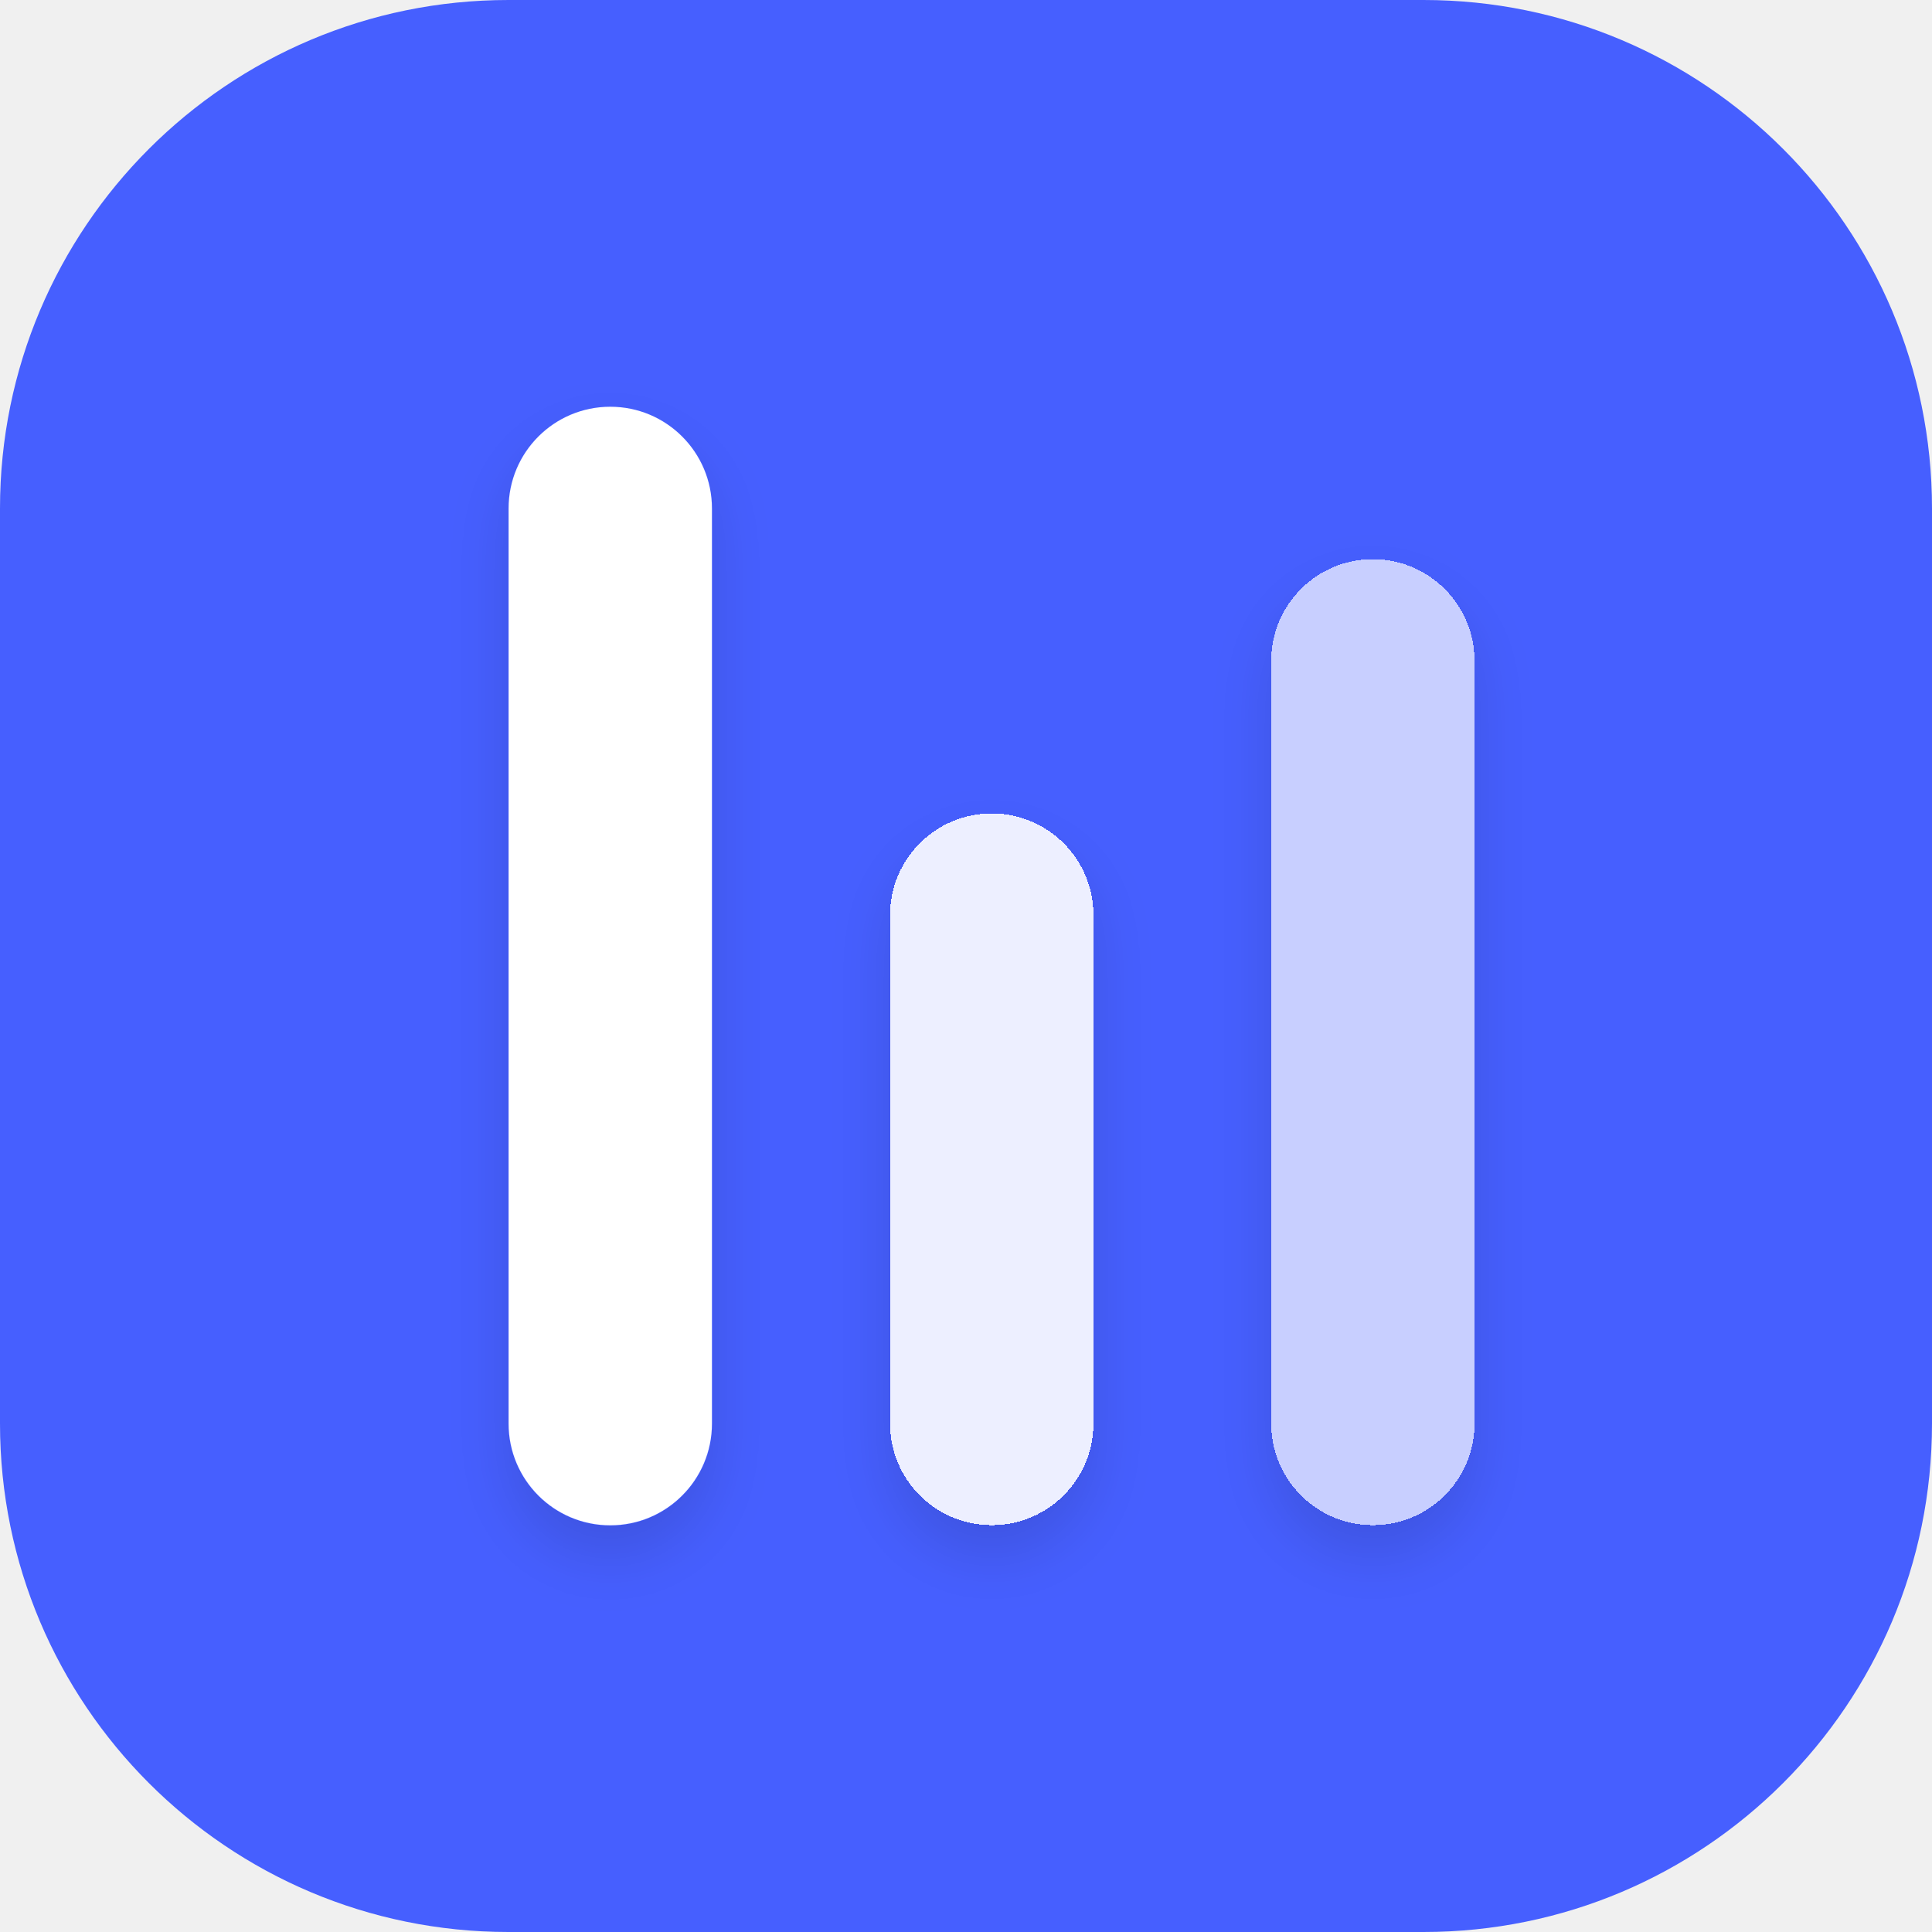
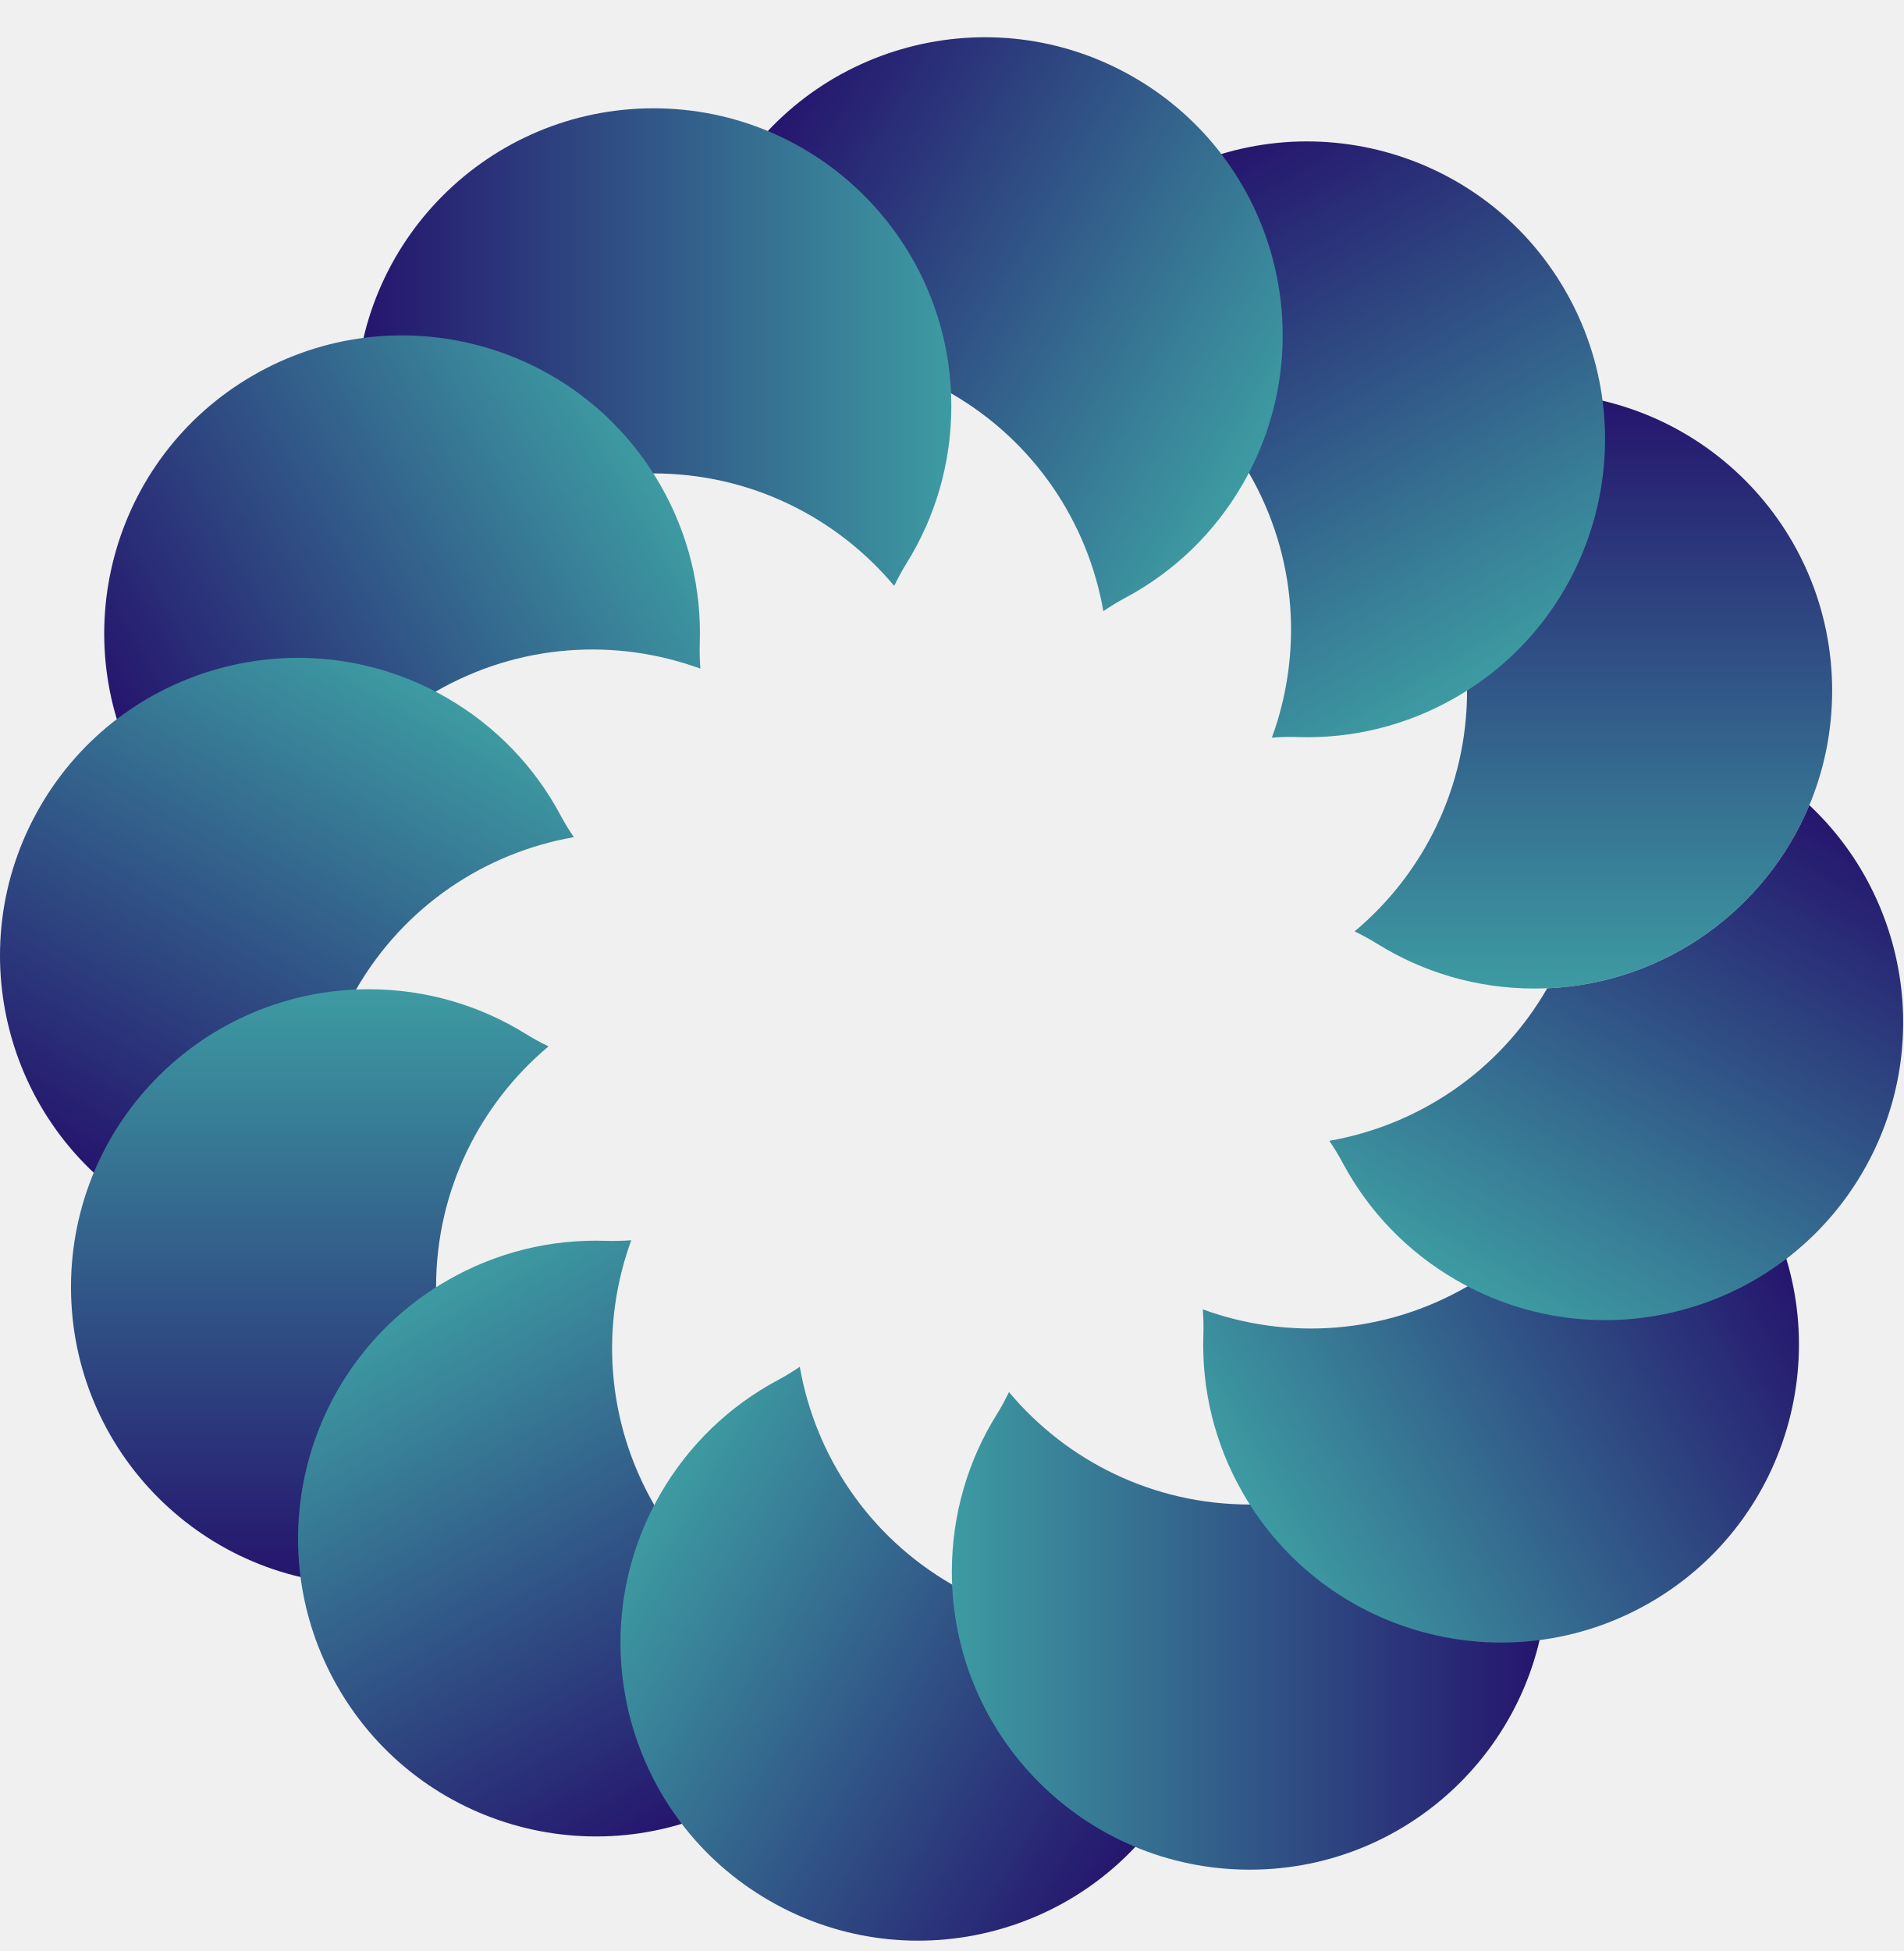
- <svg xmlns="http://www.w3.org/2000/svg" width="32" height="32" viewBox="0 0 32 32" fill="none">
-   <path d="M0 8.421C0 3.77 3.77 0 8.421 0H23.579C28.23 0 32 3.77 32 8.421V23.579C32 28.23 28.23 32 23.579 32H8.421C3.77 32 0 28.23 0 23.579V8.421Z" fill="#465FFF" />
-   <g filter="url(#filter0_d_1884_16361)">
-     <path d="M8.424 8.422C8.424 7.491 9.178 6.737 10.108 6.737C11.038 6.737 11.792 7.491 11.792 8.422V23.579C11.792 24.51 11.038 25.264 10.108 25.264C9.178 25.264 8.424 24.51 8.424 23.579V8.422Z" fill="white" />
+ <svg xmlns="http://www.w3.org/2000/svg" data-logo="logo" viewBox="0 0 40 41">
+   <g id="logogram" transform="translate(0, 0) rotate(0)">
+     <path d="M28.47 19.573C29.914 18.363 30.833 16.547 30.833 14.515C30.833 12.484 29.914 10.667 28.47 9.457C28.635 9.377 28.795 9.29 28.947 9.196C29.905 8.6 31.035 8.256 32.247 8.256C35.704 8.256 38.506 11.058 38.506 14.515C38.506 17.972 35.704 20.774 32.247 20.774C31.035 20.774 29.905 20.43 28.947 19.835C28.795 19.74 28.635 19.653 28.47 19.573Z" fill="url(#paint0_linear_5557_2016)" />
+     <path d="M26.731 15.501C27.378 13.731 27.265 11.698 26.249 9.939C25.233 8.18 23.529 7.065 21.673 6.74C21.777 6.588 21.871 6.433 21.955 6.275C22.487 5.28 23.295 4.417 24.344 3.811C27.337 2.083 31.166 3.109 32.894 6.102C34.622 9.096 33.597 12.924 30.603 14.652C29.554 15.258 28.402 15.526 27.275 15.489C27.096 15.483 26.915 15.487 26.731 15.501Z" fill="url(#paint1_linear_5557_2016)" />
+     <path d="M23.189 12.843C22.864 10.987 21.75 9.283 19.991 8.267C18.231 7.252 16.199 7.139 14.429 7.785C14.442 7.601 14.447 7.42 14.441 7.241C14.404 6.114 14.671 4.962 15.277 3.913C17.005 0.92 20.833 -0.106 23.827 1.622C26.821 3.351 27.847 7.179 26.118 10.173C25.512 11.222 24.649 12.029 23.654 12.561C23.497 12.645 23.342 12.739 23.189 12.843Z" fill="url(#paint2_linear_5557_2016)" />
+     <path d="M18.793 12.312C17.583 10.868 15.766 9.949 13.735 9.949C11.703 9.949 9.886 10.868 8.677 12.312C8.597 12.147 8.509 11.987 8.415 11.835C7.819 10.877 7.475 9.747 7.475 8.535C7.475 5.078 10.278 2.276 13.735 2.276C17.191 2.276 19.994 5.078 19.994 8.535C19.994 9.747 19.65 10.877 19.054 11.835C18.96 11.987 18.873 12.147 18.793 12.312Z" fill="url(#paint3_linear_5557_2016)" />
+     <path d="M14.719 14.051C12.949 13.405 10.916 13.518 9.157 14.533C7.398 15.549 6.284 17.253 5.958 19.109C5.806 19.005 5.651 18.911 5.494 18.827C4.499 18.295 3.635 17.487 3.03 16.438C1.301 13.445 2.327 9.617 5.321 7.888C8.314 6.16 12.143 7.185 13.871 10.179C14.477 11.228 14.744 12.38 14.707 13.507C14.701 13.686 14.706 13.867 14.719 14.051Z" fill="url(#paint4_linear_5557_2016)" />
+     <path d="M12.06 17.593C10.204 17.918 8.5 19.033 7.485 20.792C6.469 22.551 6.356 24.584 7.002 26.354C6.819 26.34 6.637 26.336 6.459 26.342C5.331 26.379 4.18 26.111 3.131 25.506C0.137 23.777 -0.889 19.949 0.84 16.955C2.568 13.962 6.396 12.936 9.39 14.664C10.439 15.27 11.246 16.133 11.778 17.128C11.862 17.286 11.957 17.441 12.06 17.593Z" fill="url(#paint5_linear_5557_2016)" />
+     <path d="M11.528 21.99C10.084 23.2 9.165 25.017 9.165 27.048C9.165 29.079 10.084 30.896 11.528 32.106C11.363 32.186 11.204 32.273 11.052 32.367C10.094 32.963 8.963 33.307 7.752 33.307C4.295 33.307 1.492 30.505 1.492 27.048C1.492 23.591 4.295 20.789 7.752 20.789C8.963 20.789 10.094 21.133 11.052 21.729C11.204 21.823 11.363 21.91 11.528 21.99Z" fill="url(#paint6_linear_5557_2016)" />
+     <path d="M13.267 26.064C12.62 27.834 12.733 29.866 13.749 31.626C14.765 33.385 16.469 34.499 18.324 34.824C18.221 34.977 18.127 35.132 18.042 35.289C17.511 36.284 16.703 37.148 15.654 37.753C12.66 39.482 8.832 38.456 7.104 35.462C5.375 32.468 6.401 28.64 9.395 26.912C10.444 26.306 11.595 26.039 12.723 26.076C12.902 26.081 13.083 26.077 13.267 26.064Z" fill="url(#paint7_linear_5557_2016)" />
+     <path d="M16.809 28.723C17.134 30.578 18.248 32.282 20.007 33.298C21.767 34.314 23.8 34.427 25.569 33.781C25.556 33.964 25.552 34.145 25.557 34.324C25.594 35.452 25.327 36.603 24.721 37.652C22.993 40.646 19.165 41.672 16.171 39.943C13.177 38.215 12.152 34.387 13.88 31.393C14.486 30.344 15.349 29.537 16.344 29.005C16.502 28.92 16.657 28.826 16.809 28.723Z" fill="url(#paint8_linear_5557_2016)" />
+     <path d="M21.206 29.255C22.415 30.699 24.232 31.617 26.264 31.617C28.295 31.617 30.112 30.699 31.322 29.255C31.402 29.42 31.489 29.579 31.583 29.731C32.179 30.689 32.523 31.82 32.523 33.031C32.523 36.488 29.721 39.291 26.264 39.291C22.807 39.291 20.005 36.488 20.005 33.031C20.005 31.82 20.349 30.689 20.944 29.731C21.039 29.579 21.126 29.42 21.206 29.255Z" fill="url(#paint9_linear_5557_2016)" />
+     <path d="M25.279 27.516C27.049 28.163 29.082 28.05 30.841 27.034C32.6 26.018 33.715 24.314 34.04 22.459C34.192 22.562 34.347 22.656 34.505 22.741C35.5 23.272 36.363 24.08 36.969 25.129C38.697 28.122 37.671 31.951 34.678 33.679C31.684 35.407 27.856 34.382 26.128 31.388C25.522 30.339 25.254 29.188 25.291 28.06C25.297 27.881 25.293 27.7 25.279 27.516Z" fill="url(#paint10_linear_5557_2016)" />
+     <path d="M32.518 20.769C32.516 20.771 32.515 20.773 32.514 20.775C31.498 22.535 29.794 23.649 27.938 23.974C28.042 24.126 28.136 24.281 28.22 24.439C28.752 25.434 29.56 26.297 30.609 26.903C33.602 28.631 37.43 27.605 39.159 24.612C40.641 22.045 40.098 18.865 38.027 16.921C37.117 19.105 35.005 20.663 32.518 20.769Z" fill="url(#paint11_linear_5557_2016)" />
  </g>
-   <g filter="url(#filter1_d_1884_16361)">
-     <path d="M14.742 15.157C14.742 14.227 15.496 13.473 16.426 13.473C17.357 13.473 18.111 14.227 18.111 15.157V23.578C18.111 24.508 17.357 25.262 16.426 25.262C15.496 25.262 14.742 24.508 14.742 23.578V15.157Z" fill="white" fill-opacity="0.9" shape-rendering="crispEdges" />
-   </g>
-   <g filter="url(#filter2_d_1884_16361)">
-     <path d="M21.055 10.946C21.055 10.016 21.809 9.262 22.739 9.262C23.669 9.262 24.423 10.016 24.423 10.946V23.578C24.423 24.508 23.669 25.262 22.739 25.262C21.809 25.262 21.055 24.508 21.055 23.578V10.946Z" fill="white" fill-opacity="0.7" shape-rendering="crispEdges" />
-   </g>
+   <g id="logotype" transform="translate(40, 20.5)" />
  <defs>
-     <filter id="filter0_d_1884_16361" x="7.424" y="6.237" width="5.368" height="20.526" filterUnits="userSpaceOnUse" color-interpolation-filters="sRGB">
-       <feFlood flood-opacity="0" result="BackgroundImageFix" />
-       <feColorMatrix in="SourceAlpha" type="matrix" values="0 0 0 0 0 0 0 0 0 0 0 0 0 0 0 0 0 0 127 0" result="hardAlpha" />
-       <feOffset dy="0.5" />
-       <feGaussianBlur stdDeviation="0.5" />
-       <feComposite in2="hardAlpha" operator="out" />
-       <feColorMatrix type="matrix" values="0 0 0 0 0 0 0 0 0 0 0 0 0 0 0 0 0 0 0.12 0" />
-       <feBlend mode="normal" in2="BackgroundImageFix" result="effect1_dropShadow_1884_16361" />
-       <feBlend mode="normal" in="SourceGraphic" in2="effect1_dropShadow_1884_16361" result="shape" />
-     </filter>
-     <filter id="filter1_d_1884_16361" x="13.742" y="12.973" width="5.368" height="13.789" filterUnits="userSpaceOnUse" color-interpolation-filters="sRGB">
-       <feFlood flood-opacity="0" result="BackgroundImageFix" />
-       <feColorMatrix in="SourceAlpha" type="matrix" values="0 0 0 0 0 0 0 0 0 0 0 0 0 0 0 0 0 0 127 0" result="hardAlpha" />
-       <feOffset dy="0.5" />
-       <feGaussianBlur stdDeviation="0.5" />
-       <feComposite in2="hardAlpha" operator="out" />
-       <feColorMatrix type="matrix" values="0 0 0 0 0 0 0 0 0 0 0 0 0 0 0 0 0 0 0.12 0" />
-       <feBlend mode="normal" in2="BackgroundImageFix" result="effect1_dropShadow_1884_16361" />
-       <feBlend mode="normal" in="SourceGraphic" in2="effect1_dropShadow_1884_16361" result="shape" />
-     </filter>
-     <filter id="filter2_d_1884_16361" x="20.055" y="8.762" width="5.368" height="18" filterUnits="userSpaceOnUse" color-interpolation-filters="sRGB">
-       <feFlood flood-opacity="0" result="BackgroundImageFix" />
-       <feColorMatrix in="SourceAlpha" type="matrix" values="0 0 0 0 0 0 0 0 0 0 0 0 0 0 0 0 0 0 127 0" result="hardAlpha" />
-       <feOffset dy="0.5" />
-       <feGaussianBlur stdDeviation="0.5" />
-       <feComposite in2="hardAlpha" operator="out" />
-       <feColorMatrix type="matrix" values="0 0 0 0 0 0 0 0 0 0 0 0 0 0 0 0 0 0 0.12 0" />
-       <feBlend mode="normal" in2="BackgroundImageFix" result="effect1_dropShadow_1884_16361" />
-       <feBlend mode="normal" in="SourceGraphic" in2="effect1_dropShadow_1884_16361" result="shape" />
-     </filter>
+     <linearGradient id="paint0_linear_5557_2016" x1="29.253" y1="8.256" x2="29.253" y2="20.774" gradientUnits="userSpaceOnUse">
+       <stop stop-color="#25136D" />
+       <stop offset="1" stop-color="#3D9BA2" />
+     </linearGradient>
+     <linearGradient id="paint1_linear_5557_2016" x1="21.752" y1="5.308" x2="28.011" y2="16.149" gradientUnits="userSpaceOnUse">
+       <stop stop-color="#25136D" />
+       <stop offset="1" stop-color="#3D9BA2" />
+     </linearGradient>
+     <linearGradient id="paint2_linear_5557_2016" x1="13.78" y1="6.506" x2="24.622" y2="12.765" gradientUnits="userSpaceOnUse">
+       <stop stop-color="#25136D" />
+       <stop offset="1" stop-color="#3D9BA2" />
+     </linearGradient>
+     <linearGradient id="paint3_linear_5557_2016" x1="7.475" y1="11.528" x2="19.994" y2="11.528" gradientUnits="userSpaceOnUse">
+       <stop stop-color="#25136D" />
+       <stop offset="1" stop-color="#3D9BA2" />
+     </linearGradient>
+     <linearGradient id="paint4_linear_5557_2016" x1="4.526" y1="19.03" x2="15.367" y2="12.771" gradientUnits="userSpaceOnUse">
+       <stop stop-color="#25136D" />
+       <stop offset="1" stop-color="#3D9BA2" />
+     </linearGradient>
+     <linearGradient id="paint5_linear_5557_2016" x1="5.723" y1="27.002" x2="11.982" y2="16.161" gradientUnits="userSpaceOnUse">
+       <stop stop-color="#25136D" />
+       <stop offset="1" stop-color="#3D9BA2" />
+     </linearGradient>
+     <linearGradient id="paint6_linear_5557_2016" x1="10.745" y1="33.307" x2="10.745" y2="20.789" gradientUnits="userSpaceOnUse">
+       <stop stop-color="#25136D" />
+       <stop offset="1" stop-color="#3D9BA2" />
+     </linearGradient>
+     <linearGradient id="paint7_linear_5557_2016" x1="18.246" y1="36.257" x2="11.987" y2="25.415" gradientUnits="userSpaceOnUse">
+       <stop stop-color="#25136D" />
+       <stop offset="1" stop-color="#3D9BA2" />
+     </linearGradient>
+     <linearGradient id="paint8_linear_5557_2016" x1="26.218" y1="35.06" x2="15.377" y2="28.801" gradientUnits="userSpaceOnUse">
+       <stop stop-color="#25136D" />
+       <stop offset="1" stop-color="#3D9BA2" />
+     </linearGradient>
+     <linearGradient id="paint9_linear_5557_2016" x1="32.523" y1="30.038" x2="20.005" y2="30.038" gradientUnits="userSpaceOnUse">
+       <stop stop-color="#25136D" />
+       <stop offset="1" stop-color="#3D9BA2" />
+     </linearGradient>
+     <linearGradient id="paint10_linear_5557_2016" x1="35.472" y1="22.537" x2="24.631" y2="28.796" gradientUnits="userSpaceOnUse">
+       <stop stop-color="#25136D" />
+       <stop offset="1" stop-color="#3D9BA2" />
+     </linearGradient>
+     <linearGradient id="paint11_linear_5557_2016" x1="34.276" y1="14.565" x2="28.017" y2="25.406" gradientUnits="userSpaceOnUse">
+       <stop stop-color="#25136D" />
+       <stop offset="1" stop-color="#3D9BA2" />
+     </linearGradient>
  </defs>
</svg>
